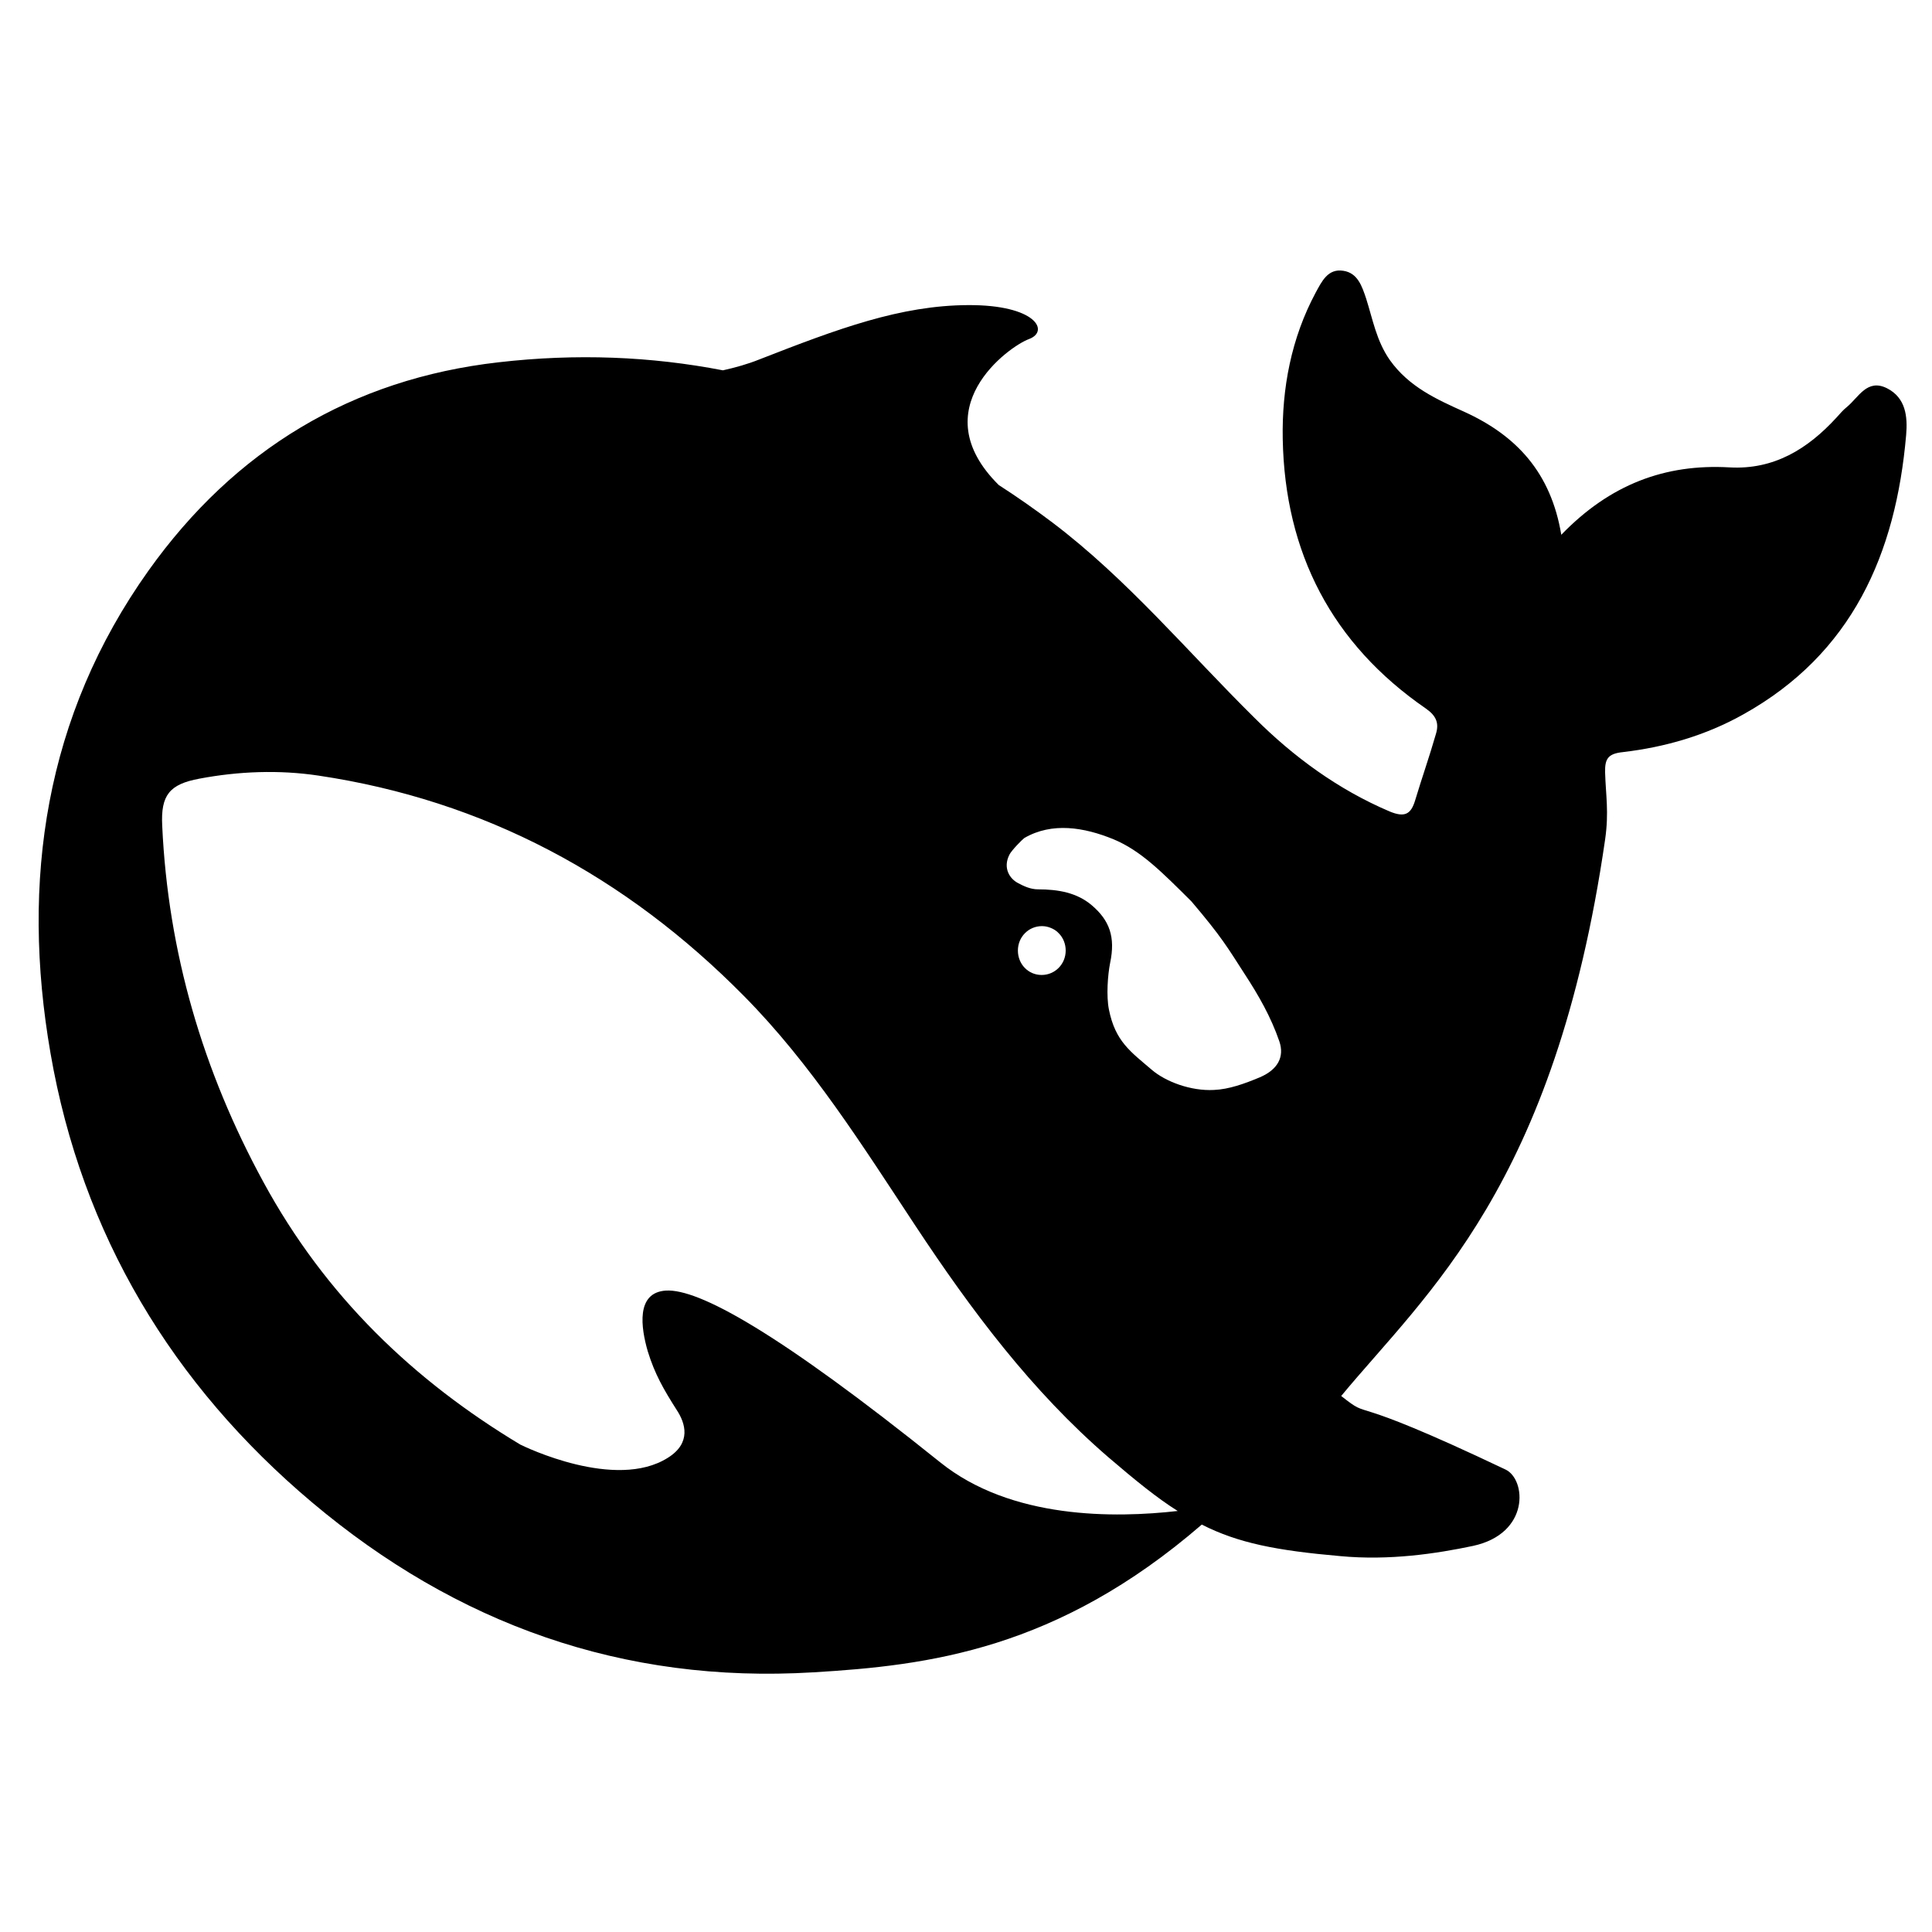
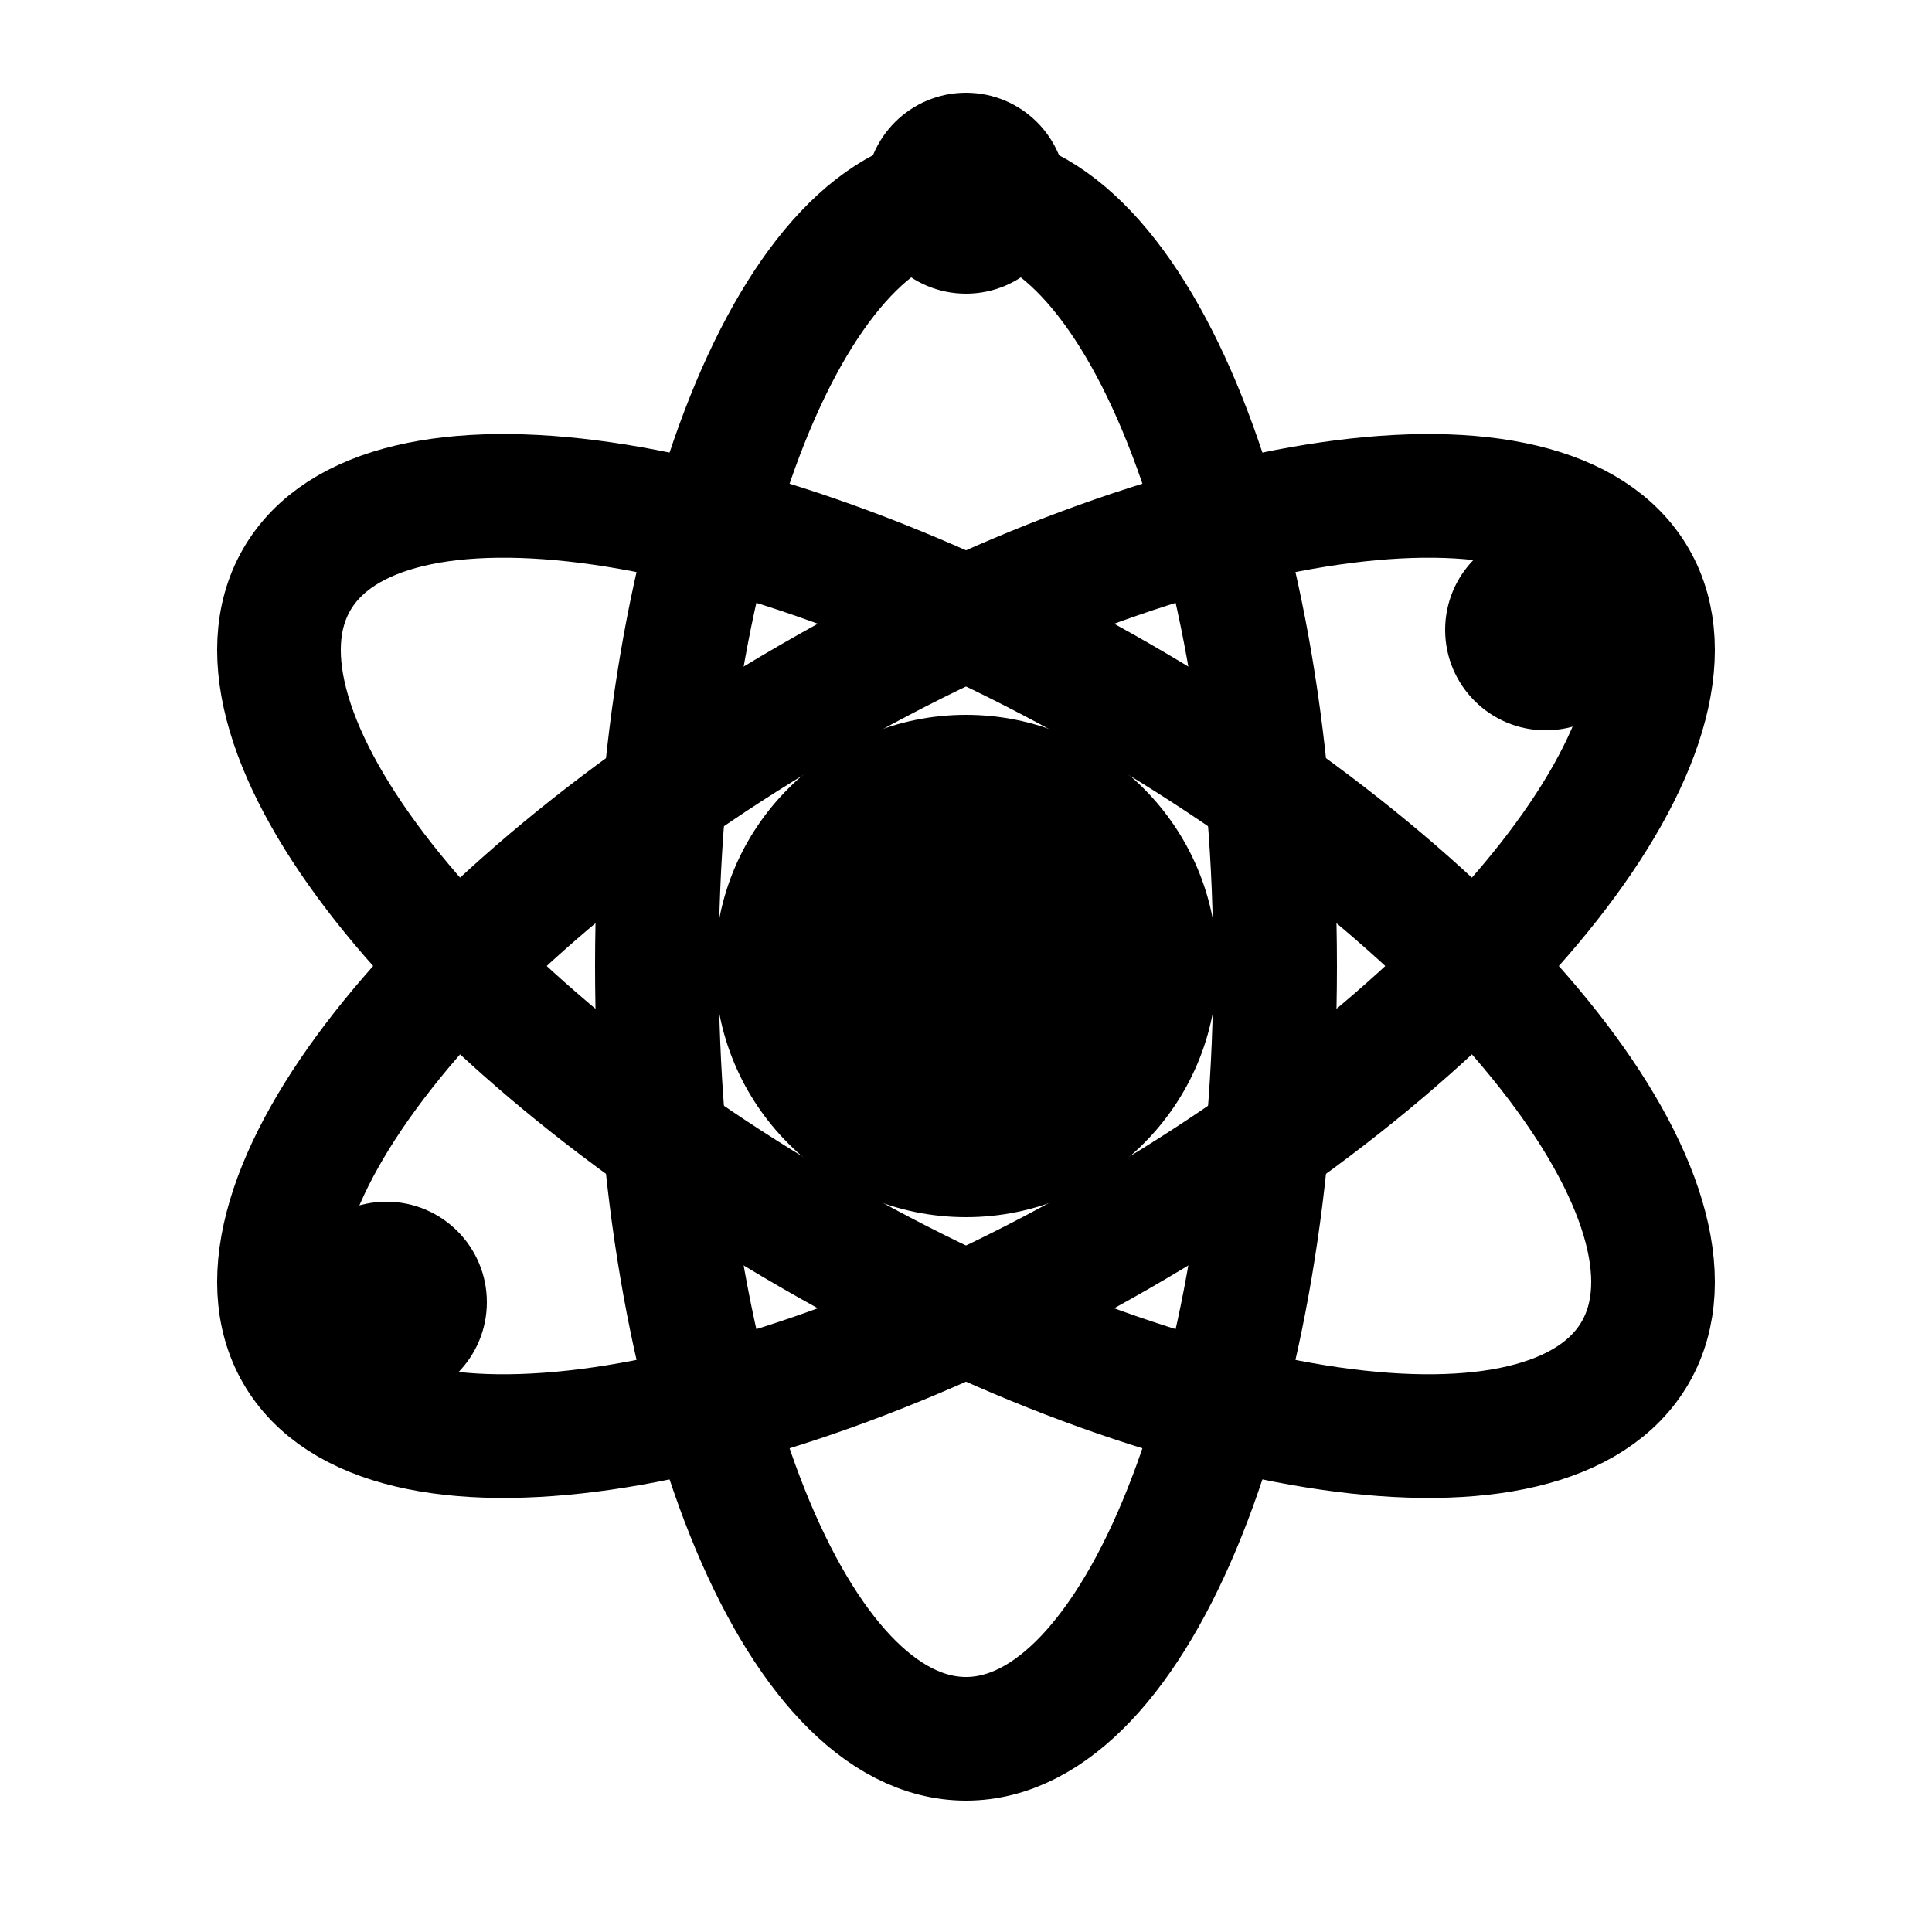
<svg xmlns="http://www.w3.org/2000/svg" width="50" height="50" viewBox="0 0 50 50" fill="none">
-   <path id="path" d="M48.835 10.048C48.323 9.792 48.102 10.28 47.803 10.528C47.701 10.608 47.614 10.712 47.527 10.808C46.779 11.624 45.905 12.16 44.762 12.096C43.092 12 41.666 12.536 40.406 13.84C40.138 12.232 39.248 11.272 37.893 10.656C37.184 10.336 36.467 10.016 35.97 9.32C35.623 8.824 35.529 8.272 35.356 7.728C35.246 7.4 35.135 7.064 34.765 7.008C34.363 6.944 34.206 7.288 34.048 7.576C33.418 8.752 33.173 10.048 33.197 11.36C33.252 14.312 34.474 16.664 36.9 18.336C37.176 18.528 37.247 18.72 37.16 19C36.995 19.576 36.797 20.136 36.624 20.712C36.514 21.08 36.349 21.16 35.962 21C34.631 20.432 33.481 19.592 32.464 18.576C30.739 16.872 29.179 14.992 27.233 13.52C26.776 13.176 26.319 12.856 25.847 12.552C23.862 10.584 26.107 8.968 26.627 8.776C27.17 8.576 26.816 7.888 25.059 7.896C23.302 7.904 21.695 8.504 19.647 9.304C19.348 9.424 19.032 9.512 18.709 9.584C16.85 9.224 14.92 9.144 12.903 9.376C9.106 9.808 6.073 11.64 3.843 14.768C1.165 18.528 0.534 22.8 1.307 27.256C2.118 31.952 4.466 35.84 8.074 38.88C11.816 42.032 16.125 43.576 21.041 43.28C24.027 43.104 27.352 42.696 31.102 39.456C32.047 39.936 33.04 40.128 34.686 40.272C35.955 40.392 37.176 40.208 38.121 40.008C39.602 39.688 39.499 38.288 38.964 38.032C34.623 35.968 35.576 36.808 34.71 36.128C36.916 33.464 40.24 30.696 41.54 21.728C41.643 21.016 41.556 20.568 41.54 19.992C41.532 19.64 41.611 19.504 42.005 19.464C43.092 19.336 44.148 19.032 45.117 18.488C47.929 16.92 49.064 14.344 49.331 11.256C49.371 10.784 49.324 10.296 48.835 10.048ZM24.326 37.84C20.12 34.464 18.079 33.352 17.236 33.4C16.448 33.448 16.59 34.368 16.763 34.968C16.944 35.56 17.181 35.968 17.512 36.488C17.74 36.832 17.898 37.344 17.283 37.728C15.928 38.584 13.573 37.44 13.462 37.384C10.721 35.736 8.428 33.56 6.813 30.584C5.253 27.72 4.348 24.648 4.198 21.368C4.158 20.576 4.387 20.296 5.159 20.152C6.175 19.96 7.223 19.92 8.239 20.072C12.533 20.712 16.189 22.672 19.253 25.776C21.002 27.544 22.325 29.656 23.689 31.72C25.138 33.912 26.698 36 28.683 37.712C29.384 38.312 29.943 38.768 30.479 39.104C28.864 39.288 26.17 39.328 24.326 37.84ZM26.343 24.6C26.343 24.248 26.619 23.968 26.966 23.968C27.044 23.968 27.115 23.984 27.178 24.008C27.265 24.04 27.344 24.088 27.407 24.16C27.517 24.272 27.58 24.432 27.58 24.6C27.58 24.952 27.304 25.232 26.957 25.232C26.611 25.232 26.343 24.952 26.343 24.6ZM32.606 27.88C32.205 28.048 31.803 28.192 31.416 28.208C30.818 28.24 30.164 27.992 29.81 27.688C29.258 27.216 28.864 26.952 28.699 26.128C28.628 25.776 28.668 25.232 28.73 24.92C28.872 24.248 28.714 23.816 28.25 23.424C27.872 23.104 27.391 23.016 26.863 23.016C26.666 23.016 26.485 22.928 26.351 22.856C26.13 22.744 25.949 22.464 26.123 22.12C26.178 22.008 26.446 21.736 26.509 21.688C27.226 21.272 28.053 21.408 28.817 21.72C29.526 22.016 30.061 22.56 30.834 23.328C31.622 24.256 31.763 24.512 32.212 25.208C32.567 25.752 32.89 26.312 33.11 26.952C33.245 27.352 33.071 27.68 32.606 27.88Z" fill="#000" fill-opacity="1" fill-rule="nonzero" />
+   <circle cx="25" cy="25" r="6.5" fill="#000" />
+   <ellipse cx="25" cy="25" rx="20" ry="8" transform="rotate(30 25 25)" stroke="#000" stroke-width="3.2" />
+   <ellipse cx="25" cy="25" rx="20" ry="8" transform="rotate(-30 25 25)" stroke="#000" stroke-width="3.2" />
+   <ellipse cx="25" cy="25" rx="20" ry="8" transform="rotate(90 25 25)" stroke="#000" stroke-width="3.2" />
+   <circle cx="40" cy="16.3" r="2.6" fill="#000" />
+   <circle cx="10" cy="33.7" r="2.6" fill="#000" />
+   <circle cx="25" cy="5" r="2.6" fill="#000" />
</svg>
